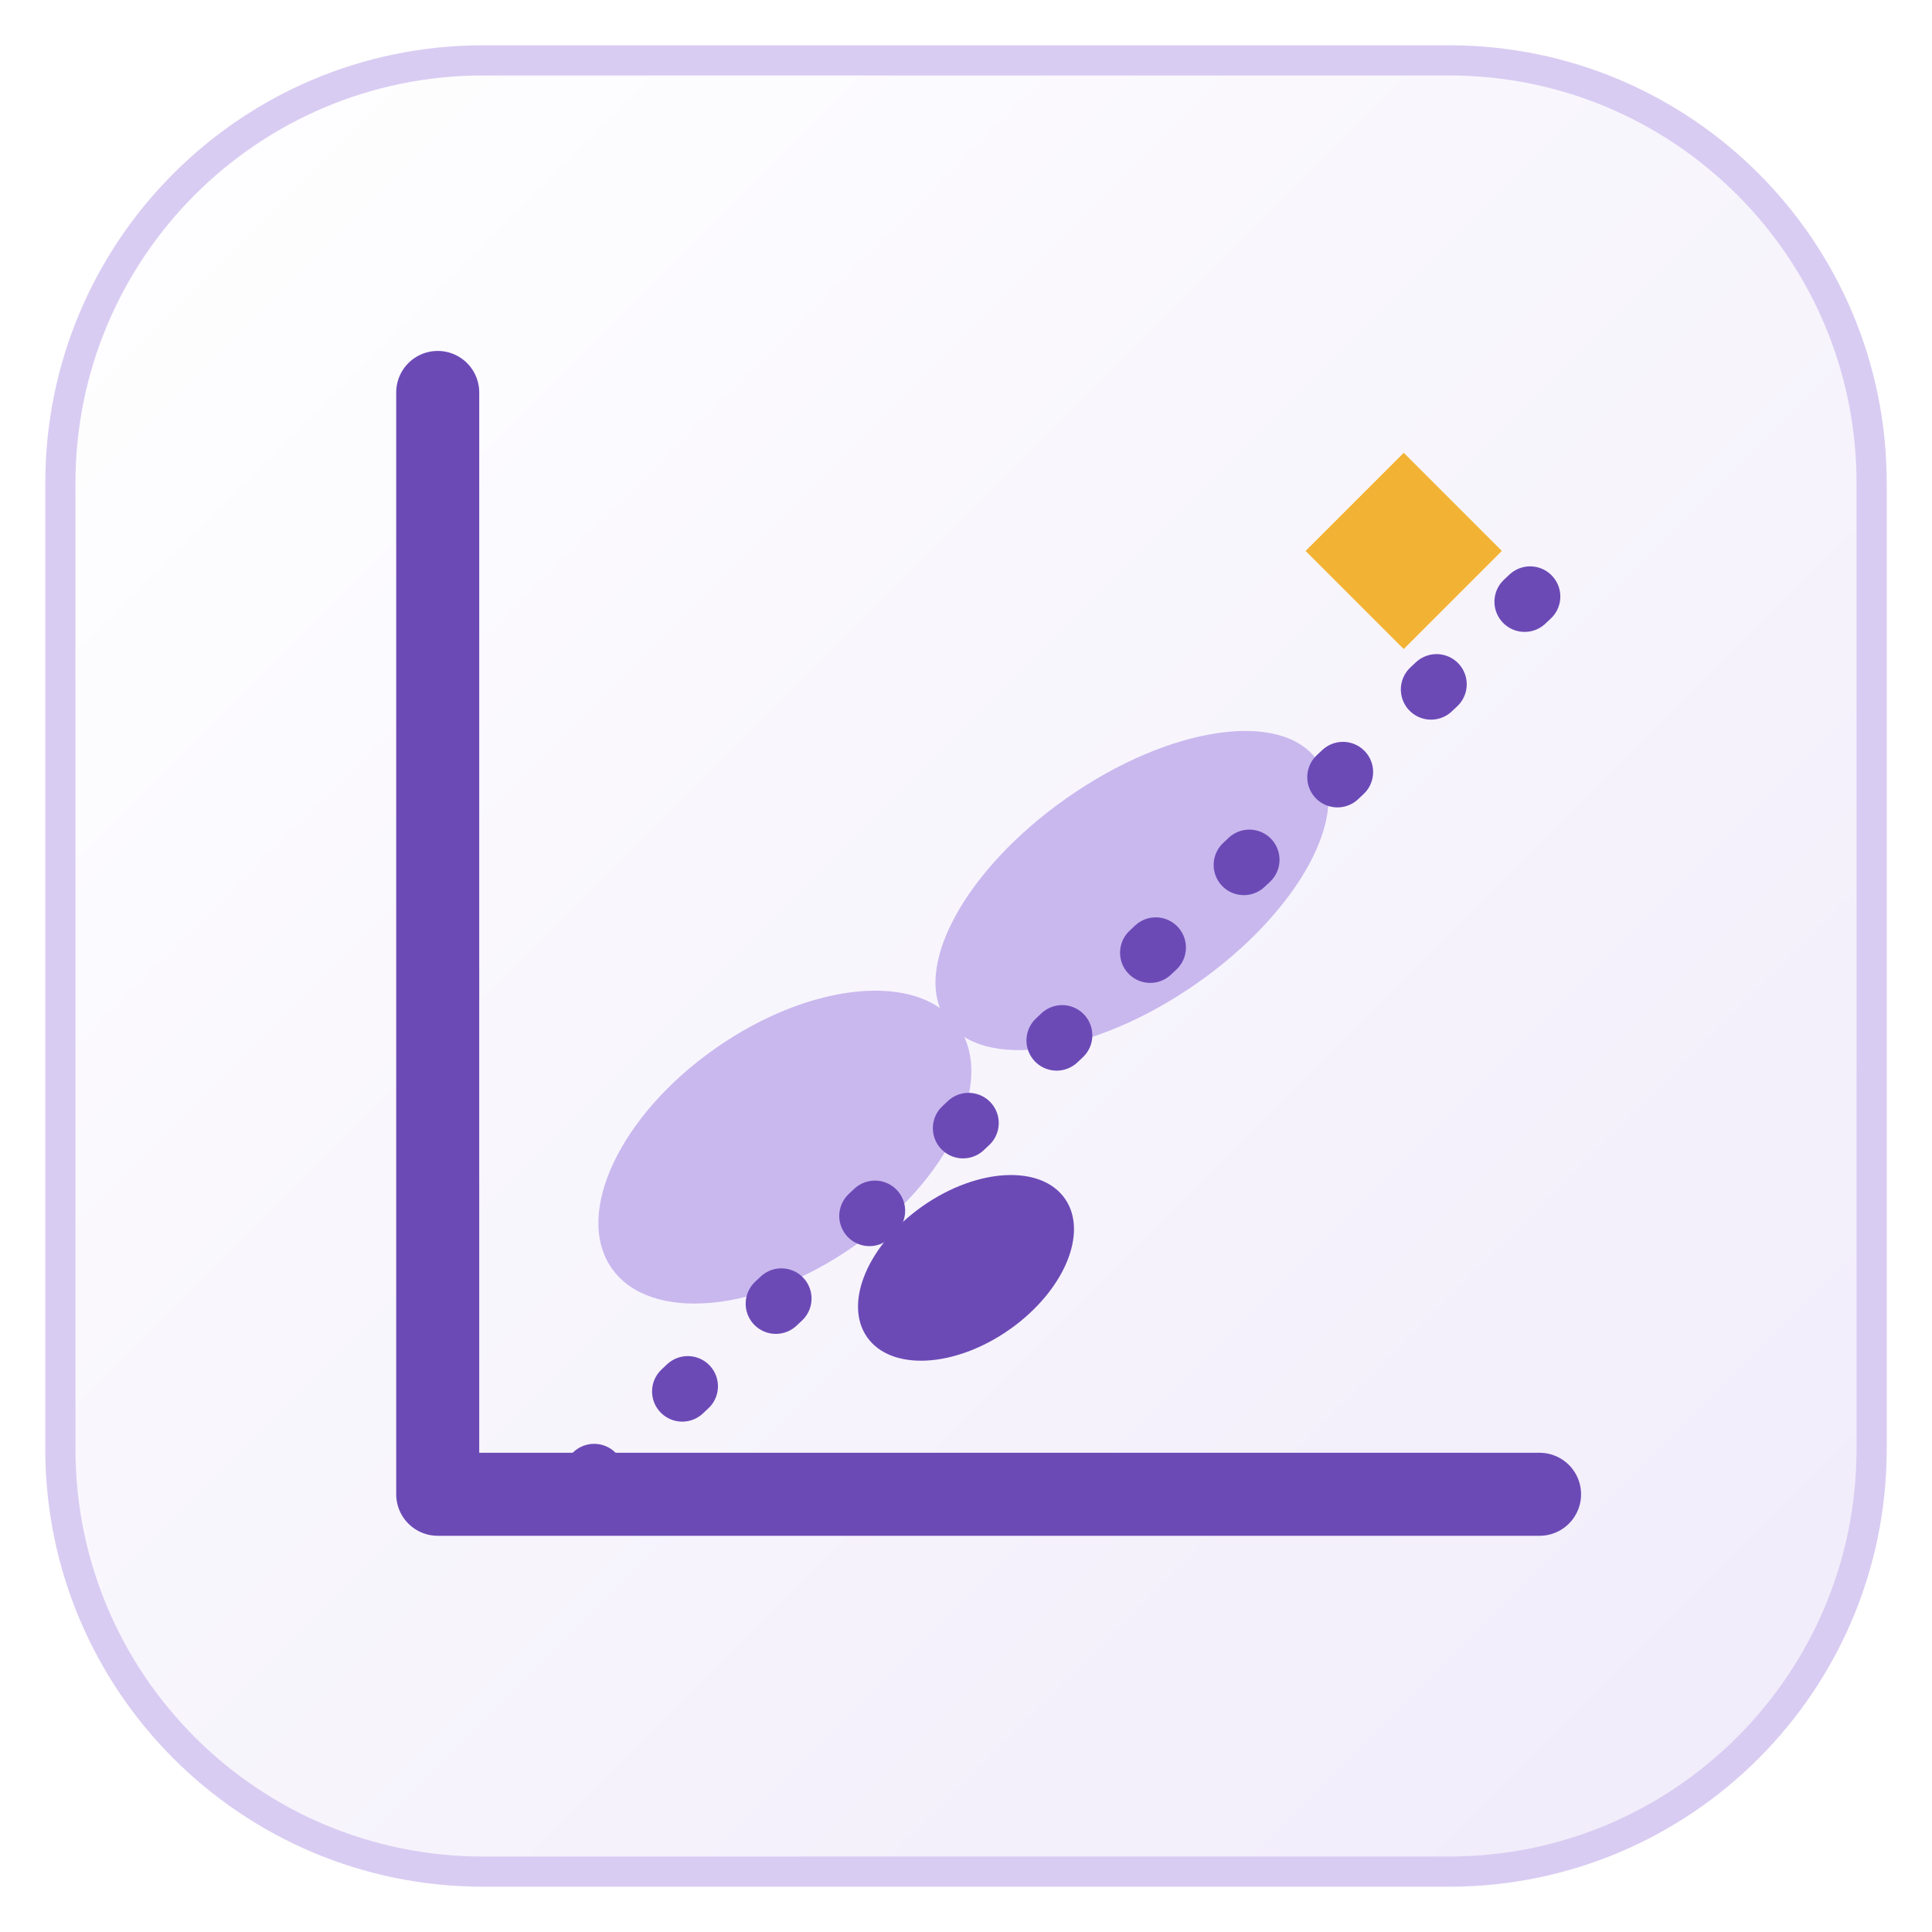
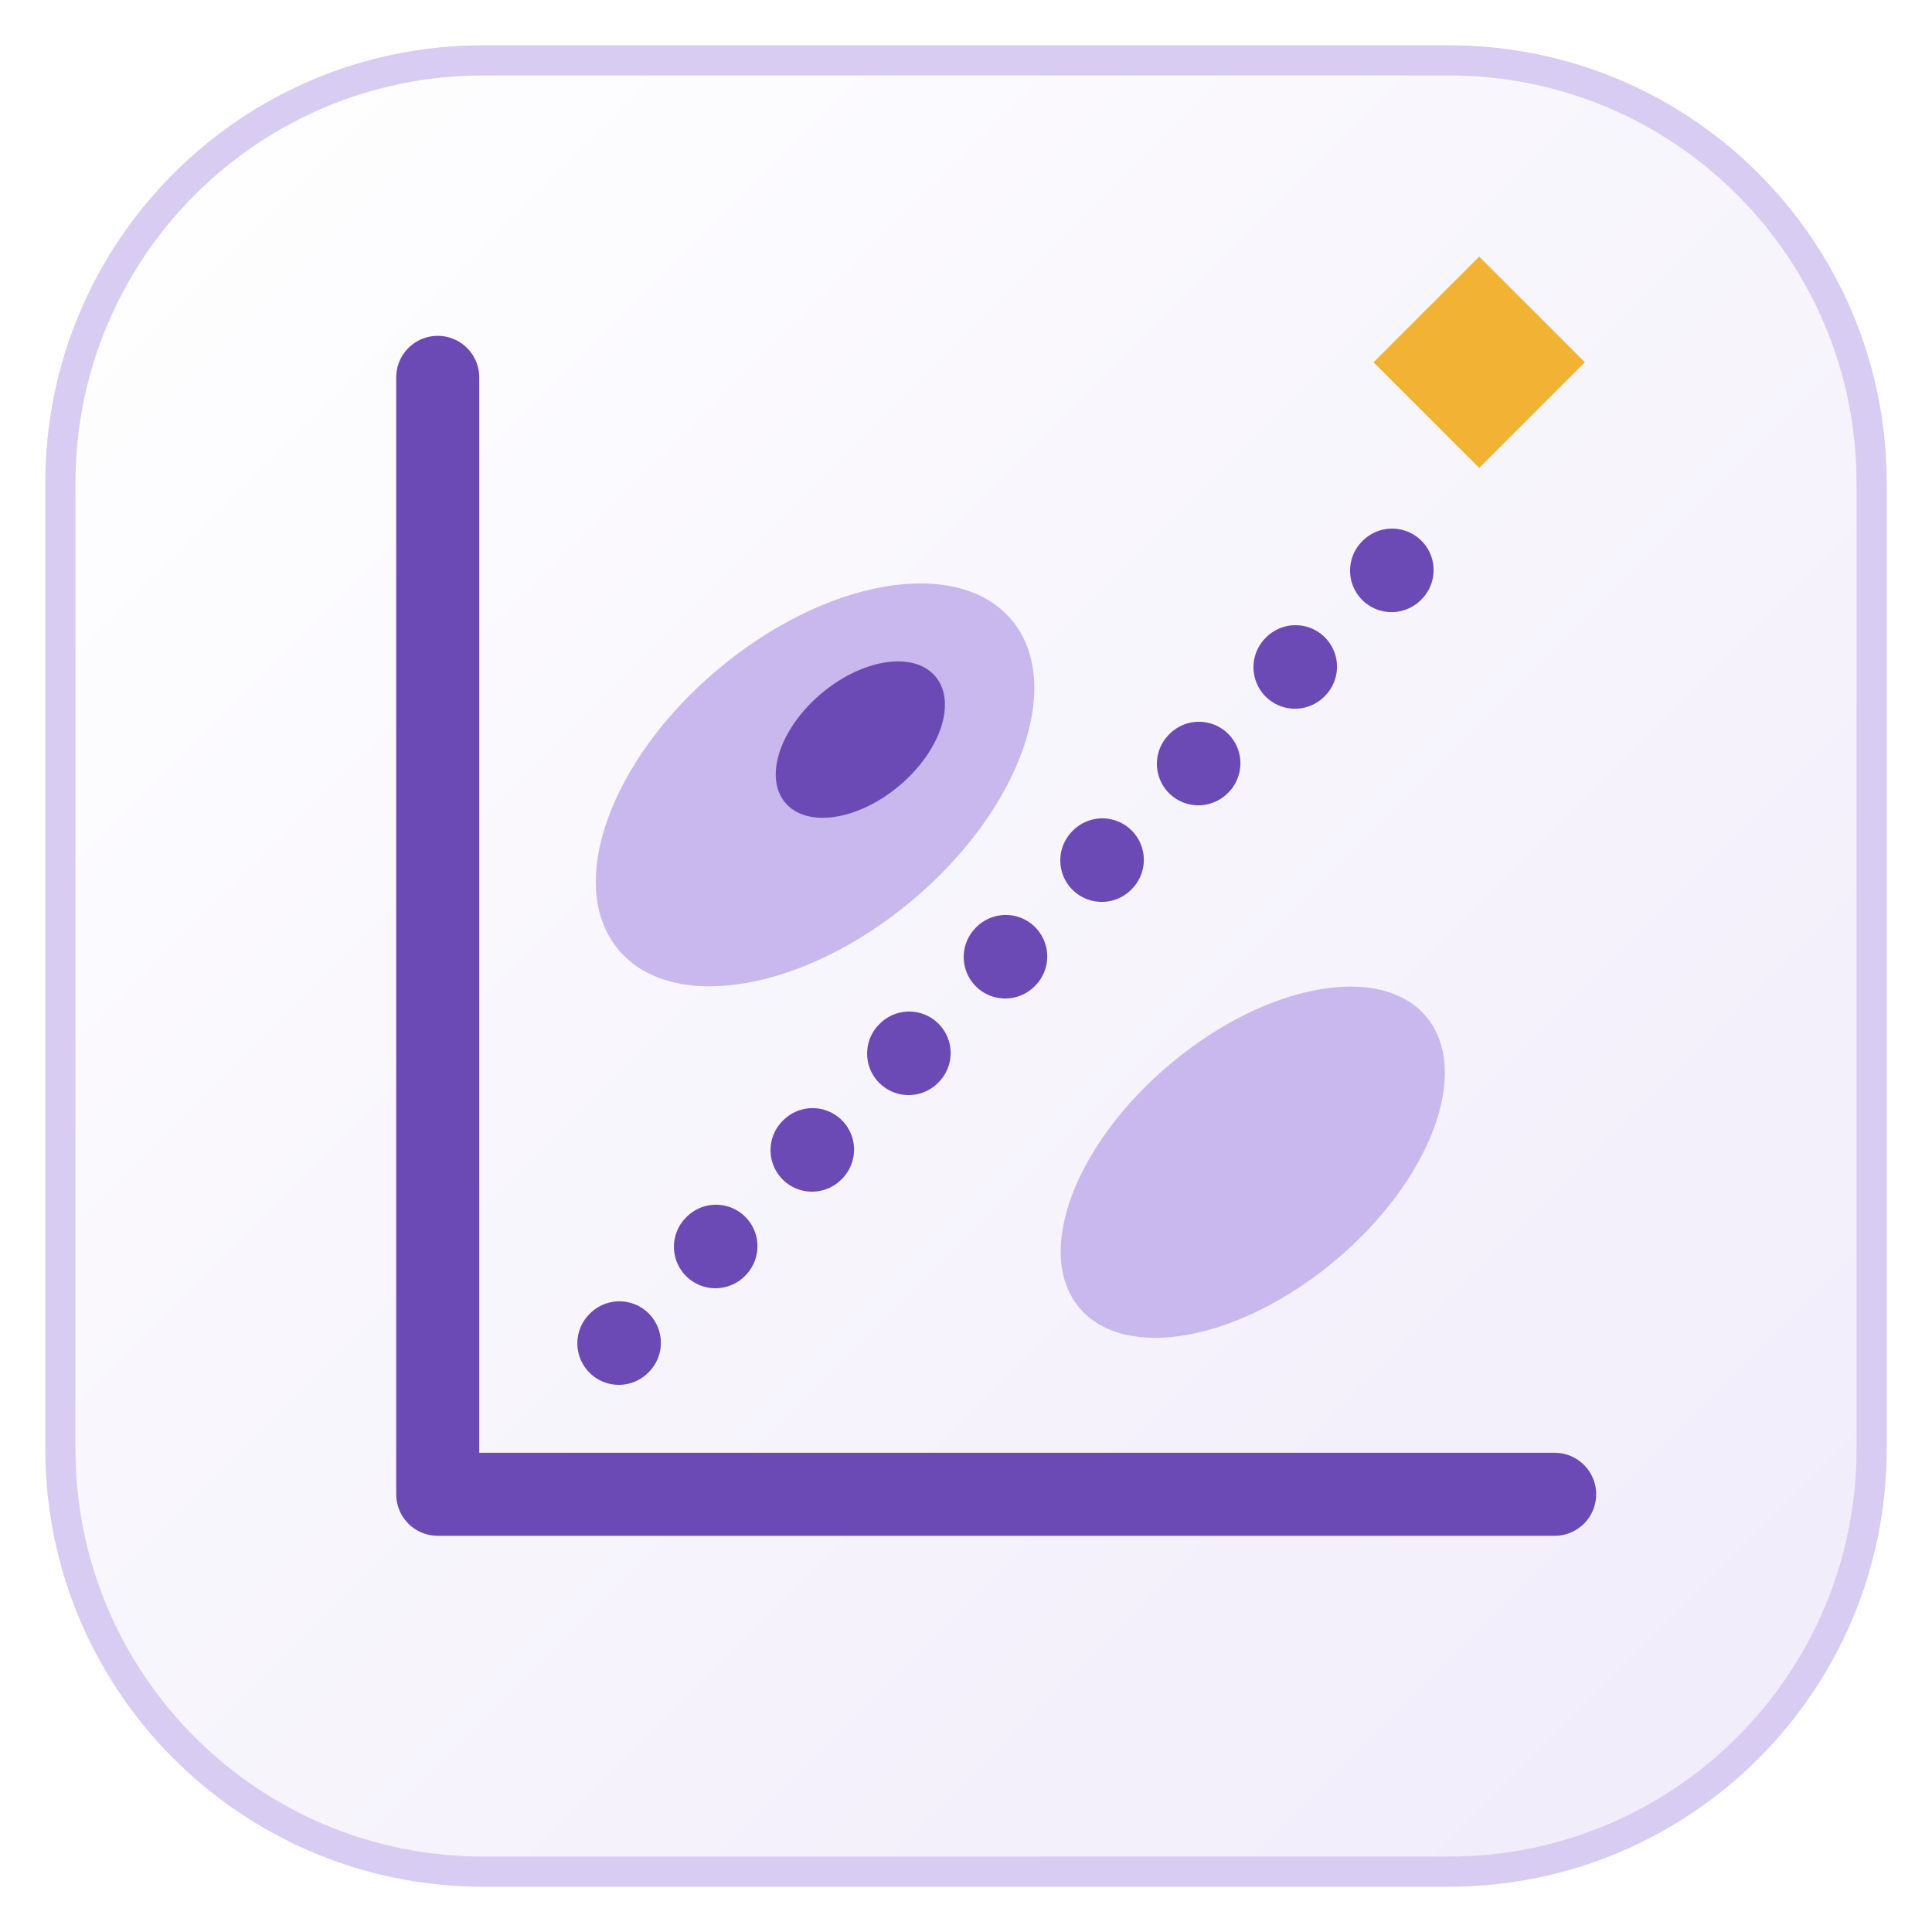
<svg xmlns="http://www.w3.org/2000/svg" viewBox="0 0 256 256" width="256" height="256">
  <defs>
    <linearGradient id="bg" x1="0" y1="0" x2="1" y2="1">
      <stop offset="0" stop-color="#FFFFFF" />
      <stop offset="1" stop-color="#F0EBFA" />
    </linearGradient>
  </defs>
  <rect x="8" y="8" width="240" height="240" rx="56" fill="url(#bg)" stroke="#D9CCF2" stroke-width="4" />
-   <path d="M58 52v146h146" fill="none" stroke="#6C4AB6" stroke-width="11" stroke-linecap="round" stroke-linejoin="round" />
-   <ellipse cx="104" cy="152" rx="28" ry="16" transform="rotate(-35 104 152)" fill="#C9B8EE" />
-   <ellipse cx="150" cy="118" rx="30" ry="15" transform="rotate(-35 150 118)" fill="#C9B8EE" />
-   <ellipse cx="128" cy="168" rx="16" ry="10" transform="rotate(-35 128 168)" fill="#6C4AB6" />
-   <path d="M78 196L206 76" fill="none" stroke="#6C4AB6" stroke-width="8" stroke-linecap="round" stroke-dasharray="1 16" />
-   <path d="M186 60l13 13-13 13-13-13z" fill="#F2B233" />
+   <path d="M58 50v148h148" fill="none" stroke="#6C4AB6" stroke-width="11" stroke-linecap="round" stroke-linejoin="round" />
+   <ellipse cx="108" cy="104" rx="34" ry="20" transform="rotate(-40 108 104)" fill="#C9B8EE" />
+   <ellipse cx="166" cy="154" rx="30" ry="17" transform="rotate(-40 166 154)" fill="#C9B8EE" />
+   <ellipse cx="114" cy="98" rx="13" ry="8" transform="rotate(-40 114 98)" fill="#6C4AB6" />
+   <path d="M82 178L190 70" fill="none" stroke="#6C4AB6" stroke-width="11" stroke-linecap="round" stroke-dasharray="0.1 18" />
+   <path d="M196 34l14 14-14 14-14-14z" fill="#F2B233" />
</svg>
